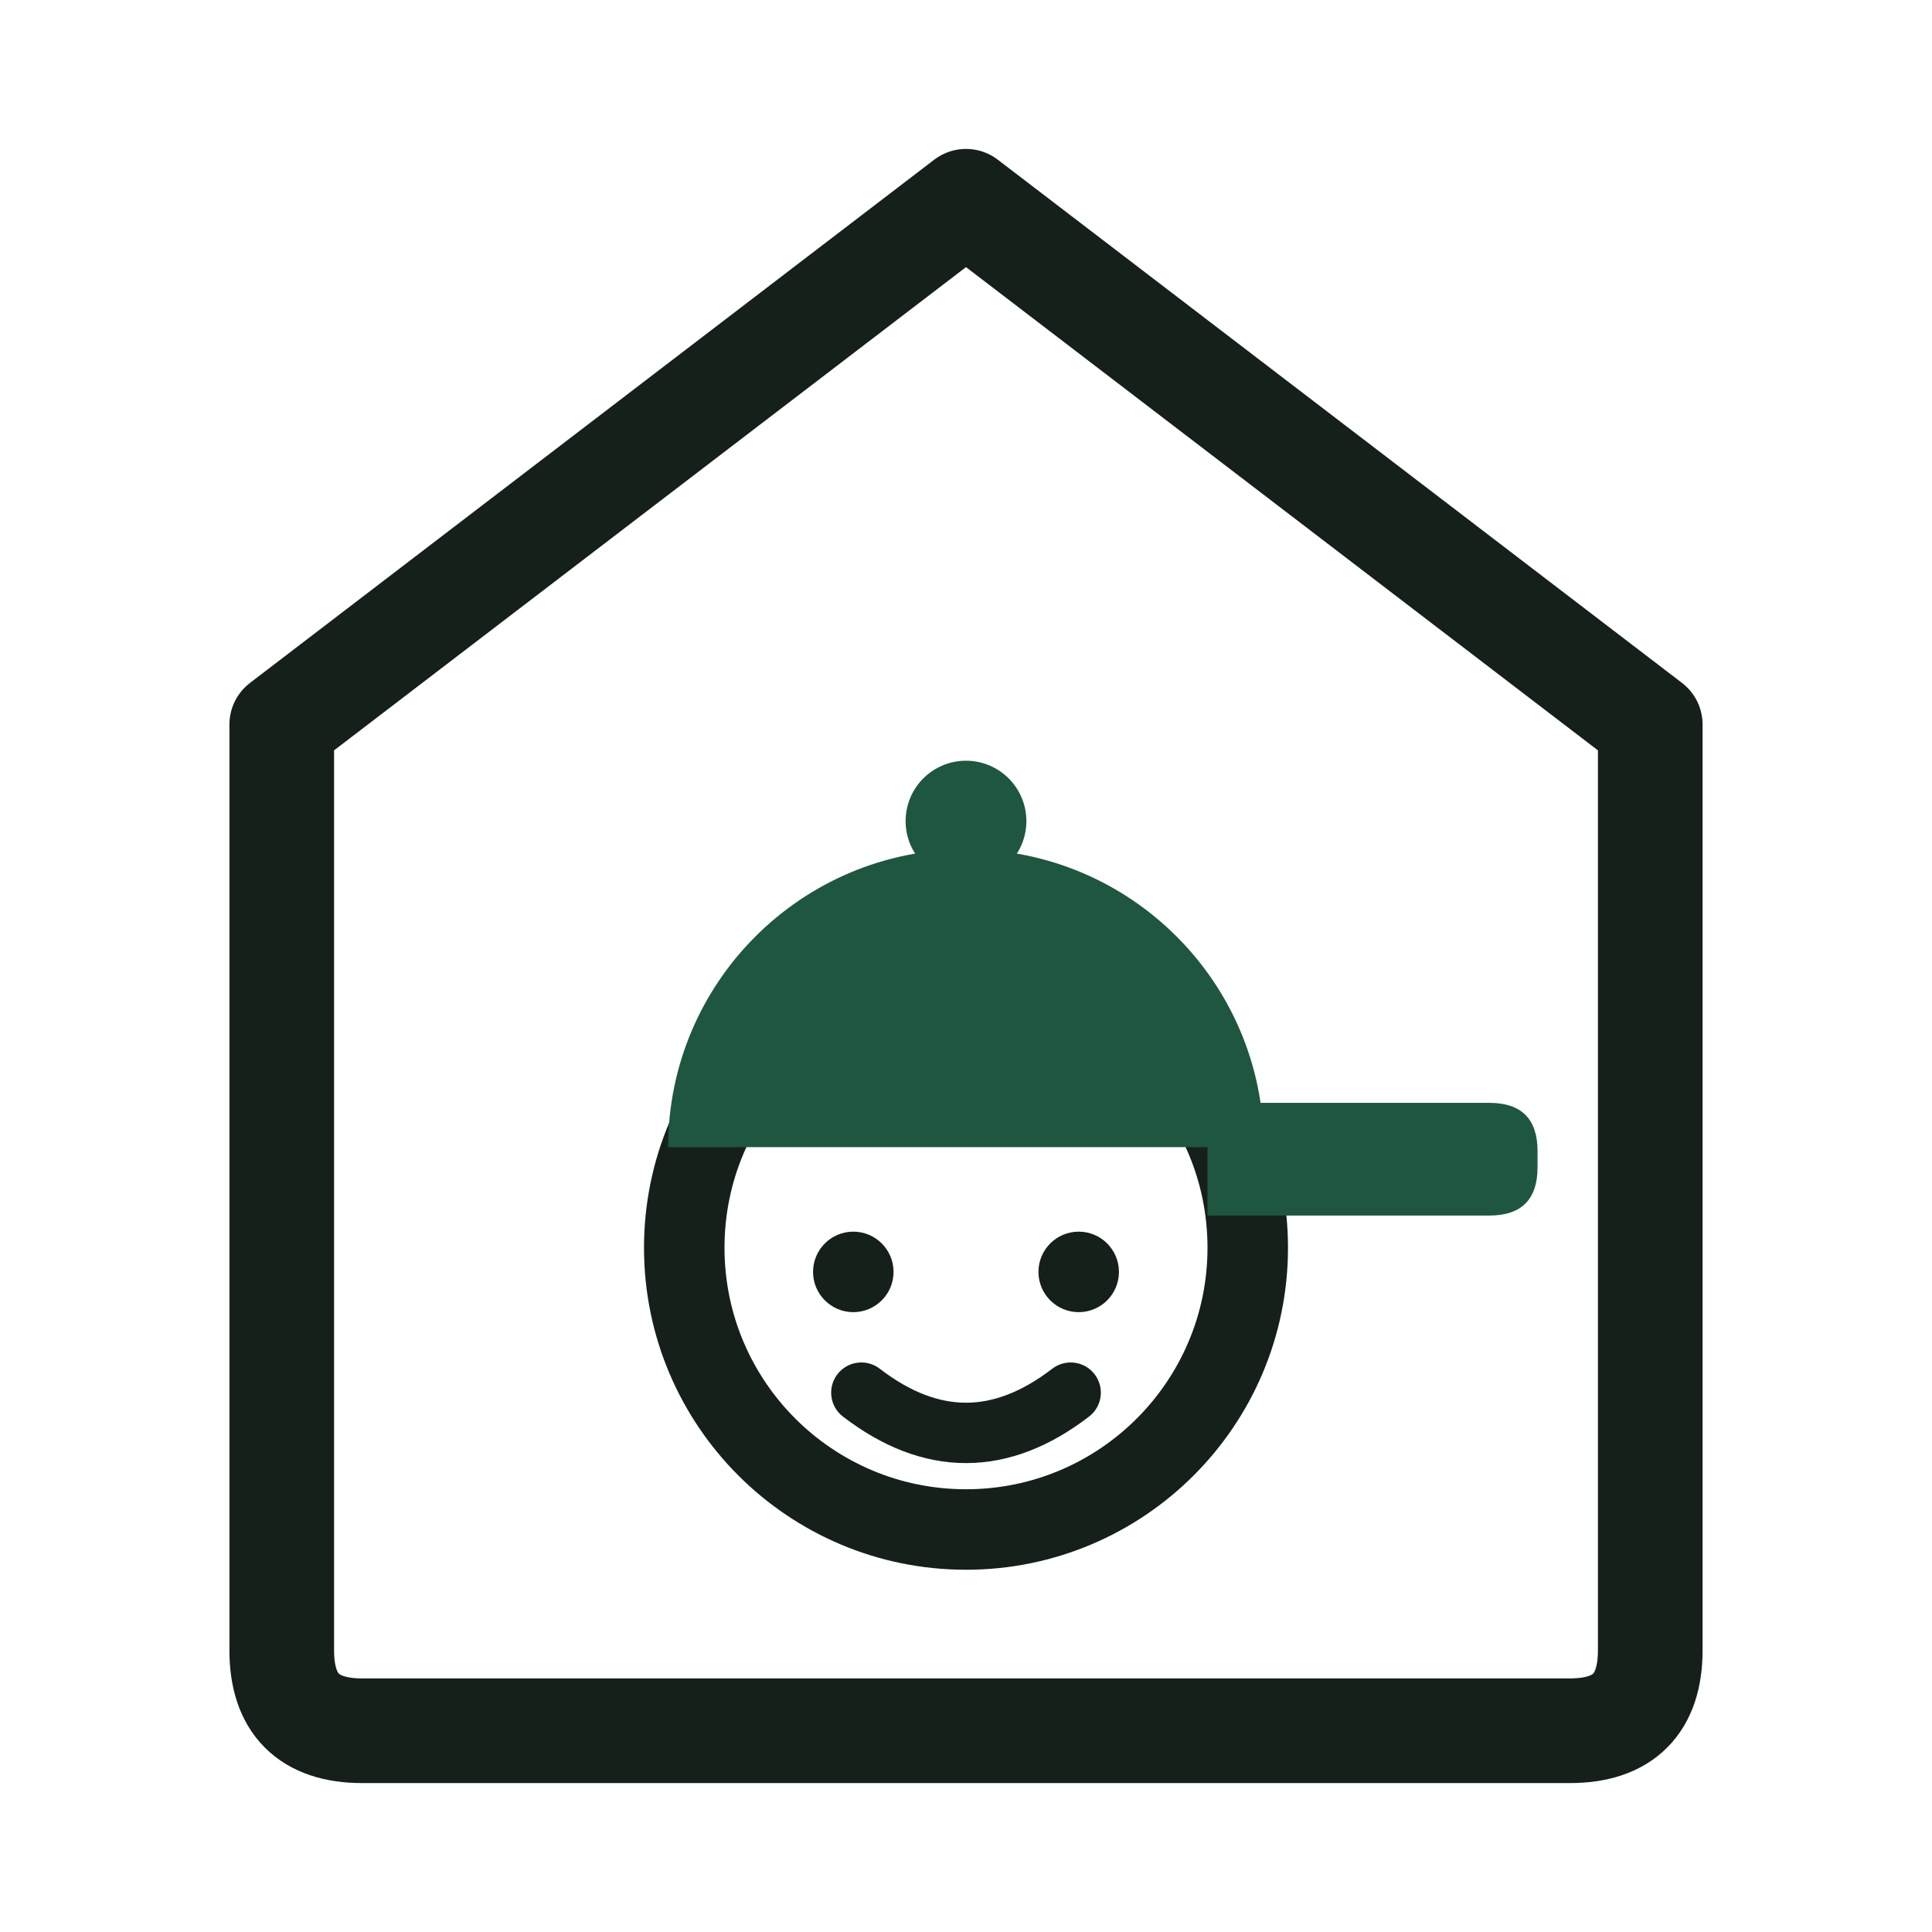
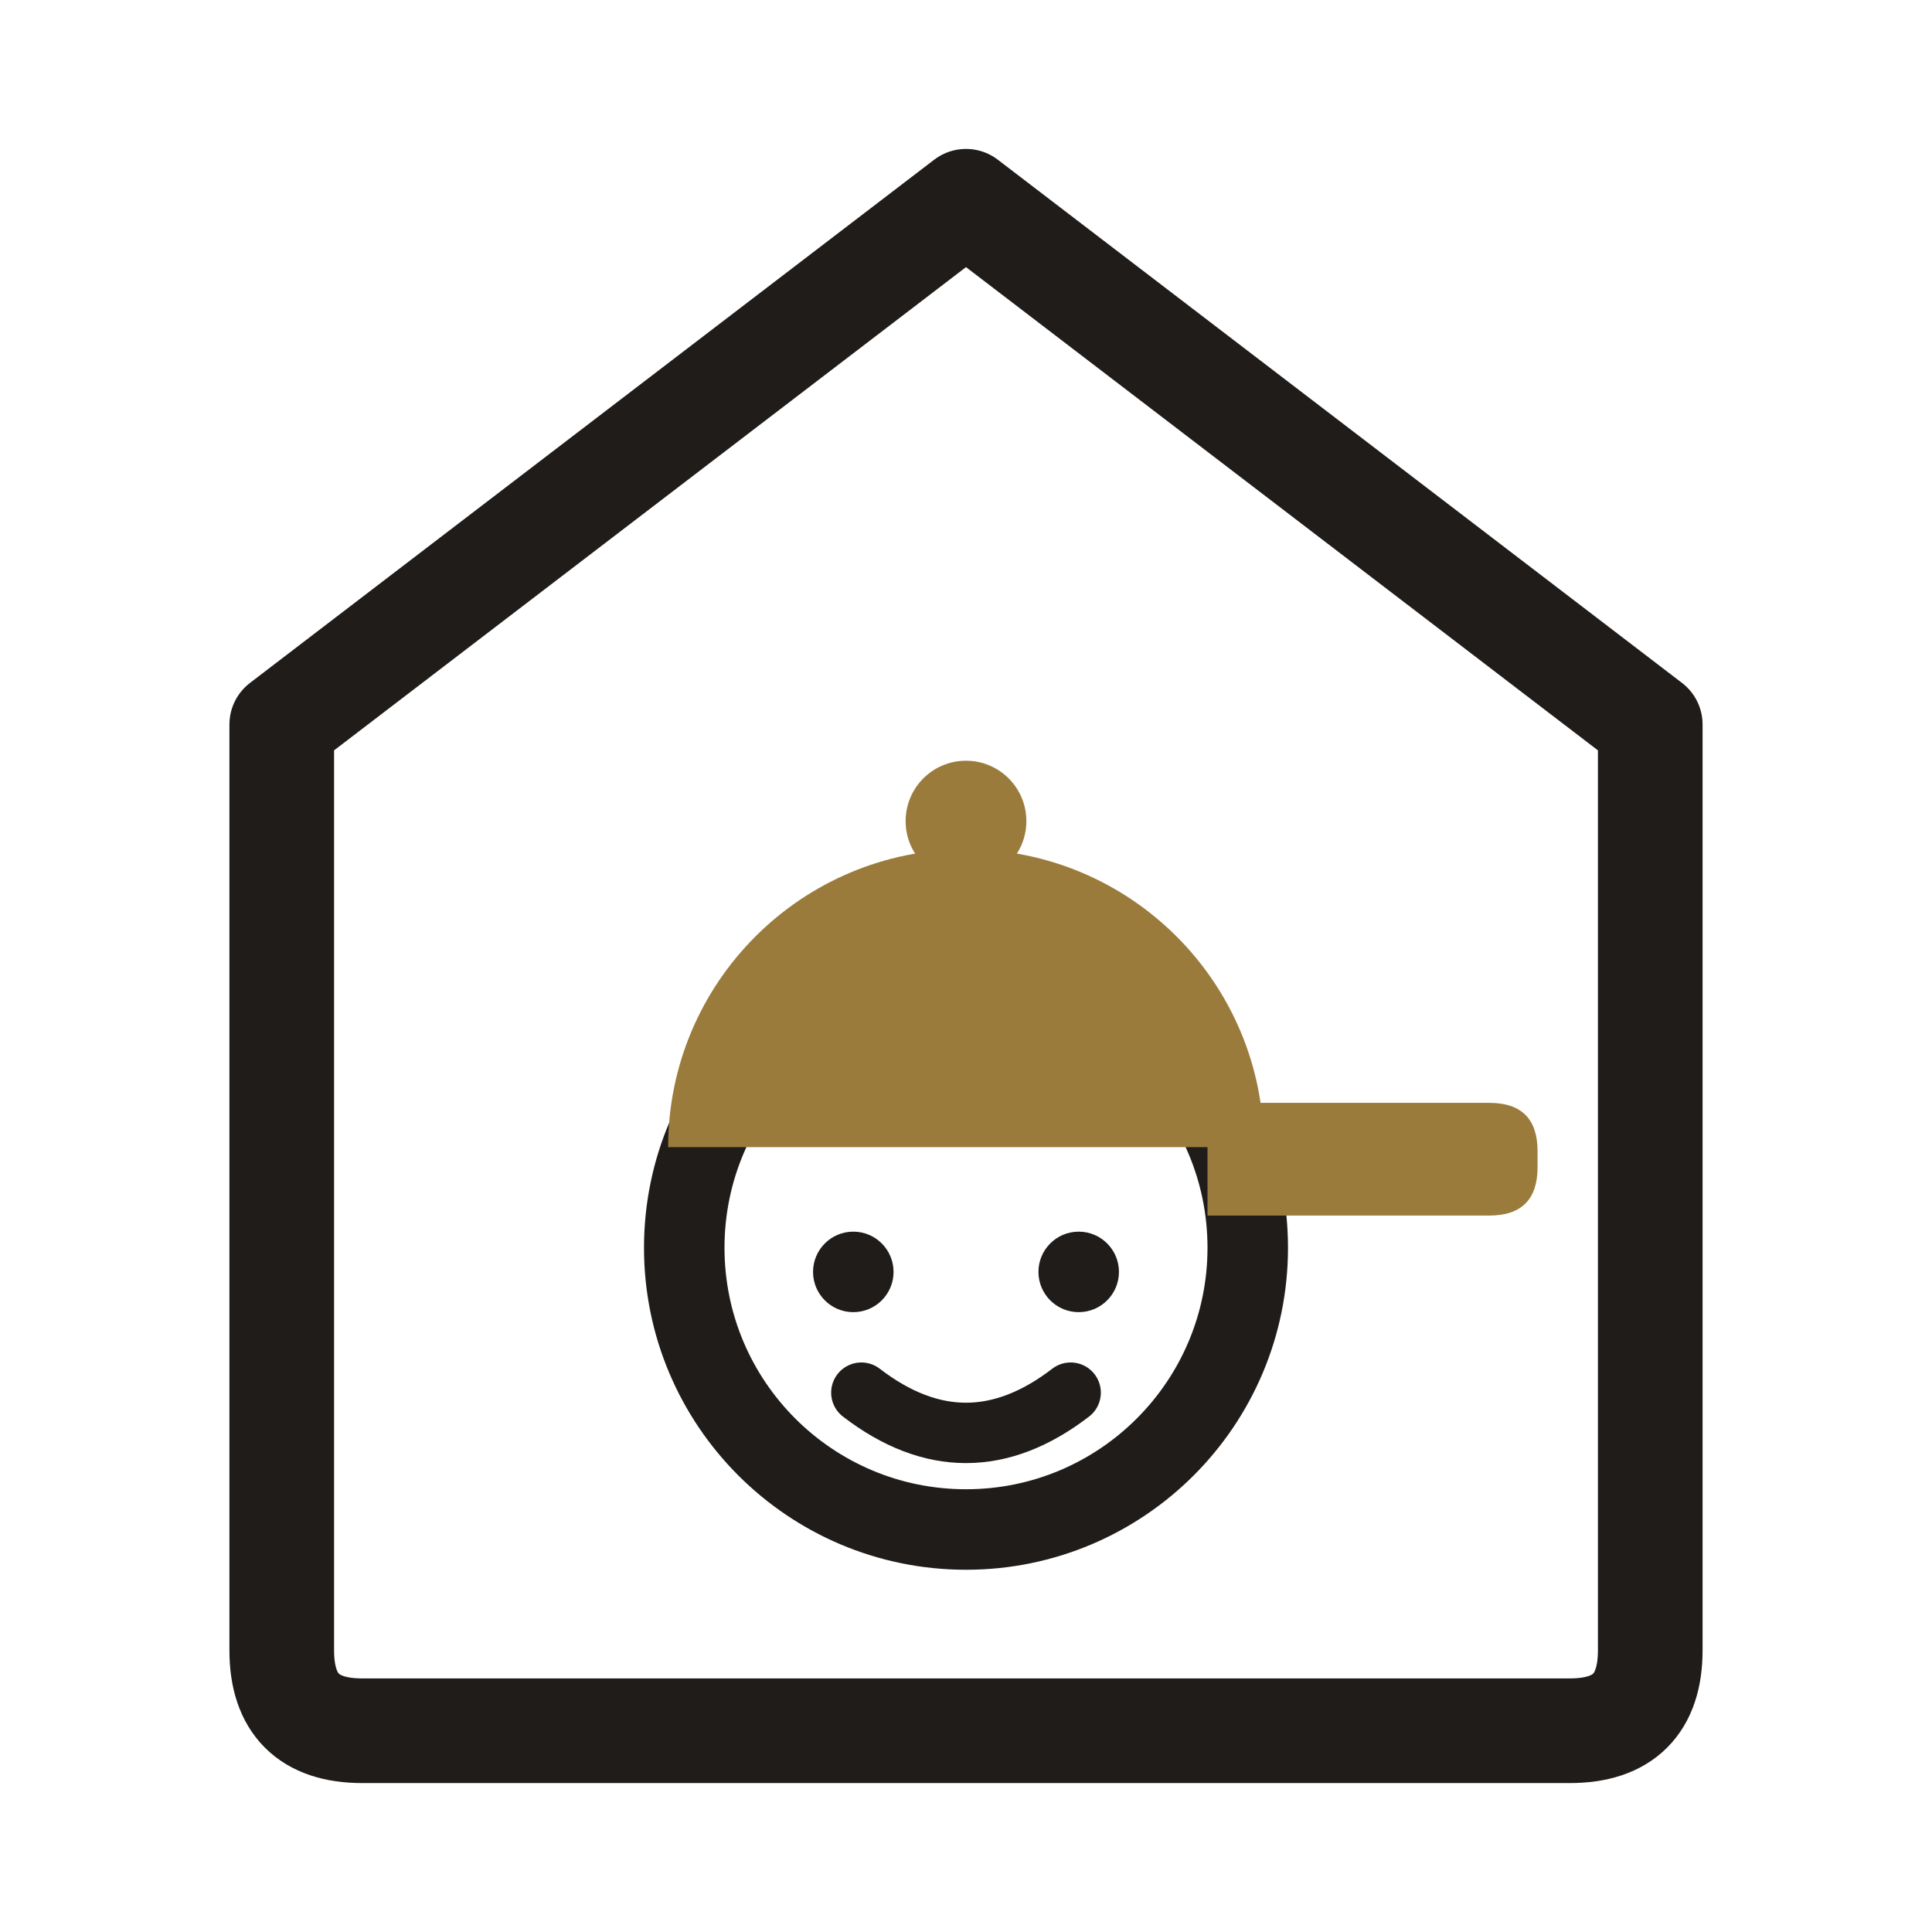
- <svg xmlns="http://www.w3.org/2000/svg" viewBox="0 0 48 48" fill="none" style="color:#16201B">
+ <svg xmlns="http://www.w3.org/2000/svg" viewBox="0 0 48 48" fill="none" style="color:#1F1C19">
  <path d="M24 5 L41 18 L41 41 Q41 43 39 43 L9 43 Q7 43 7 41 L7 18 Z" stroke="currentColor" stroke-width="2.6" stroke-linejoin="round" />
  <circle cx="24" cy="31" r="7" stroke="currentColor" stroke-width="2" />
-   <path d="M16.6 28.5 A7.4 7.4 0 0 1 31.4 28.5 Z" fill="#1F5640" />
-   <path d="M30 27.4 L37 27.4 Q38.2 27.4 38.2 28.6 L38.2 29 Q38.2 30.2 37 30.2 L30 30.2 Z" fill="#1F5640" />
-   <circle cx="24" cy="20.4" r="1.5" fill="#1F5640" />
+   <path d="M16.6 28.5 A7.4 7.4 0 0 1 31.4 28.5 Z" fill="#9A7B3C" />
+   <path d="M30 27.4 L37 27.4 Q38.2 27.4 38.2 28.6 L38.2 29 Q38.2 30.2 37 30.2 L30 30.2 Z" fill="#9A7B3C" />
+   <circle cx="24" cy="20.4" r="1.5" fill="#9A7B3C" />
  <circle cx="21.2" cy="31.6" r="1" fill="currentColor" />
  <circle cx="26.8" cy="31.6" r="1" fill="currentColor" />
  <path d="M21.4 34.6 Q24 36.6 26.6 34.6" stroke="currentColor" stroke-width="1.5" stroke-linecap="round" />
</svg>
